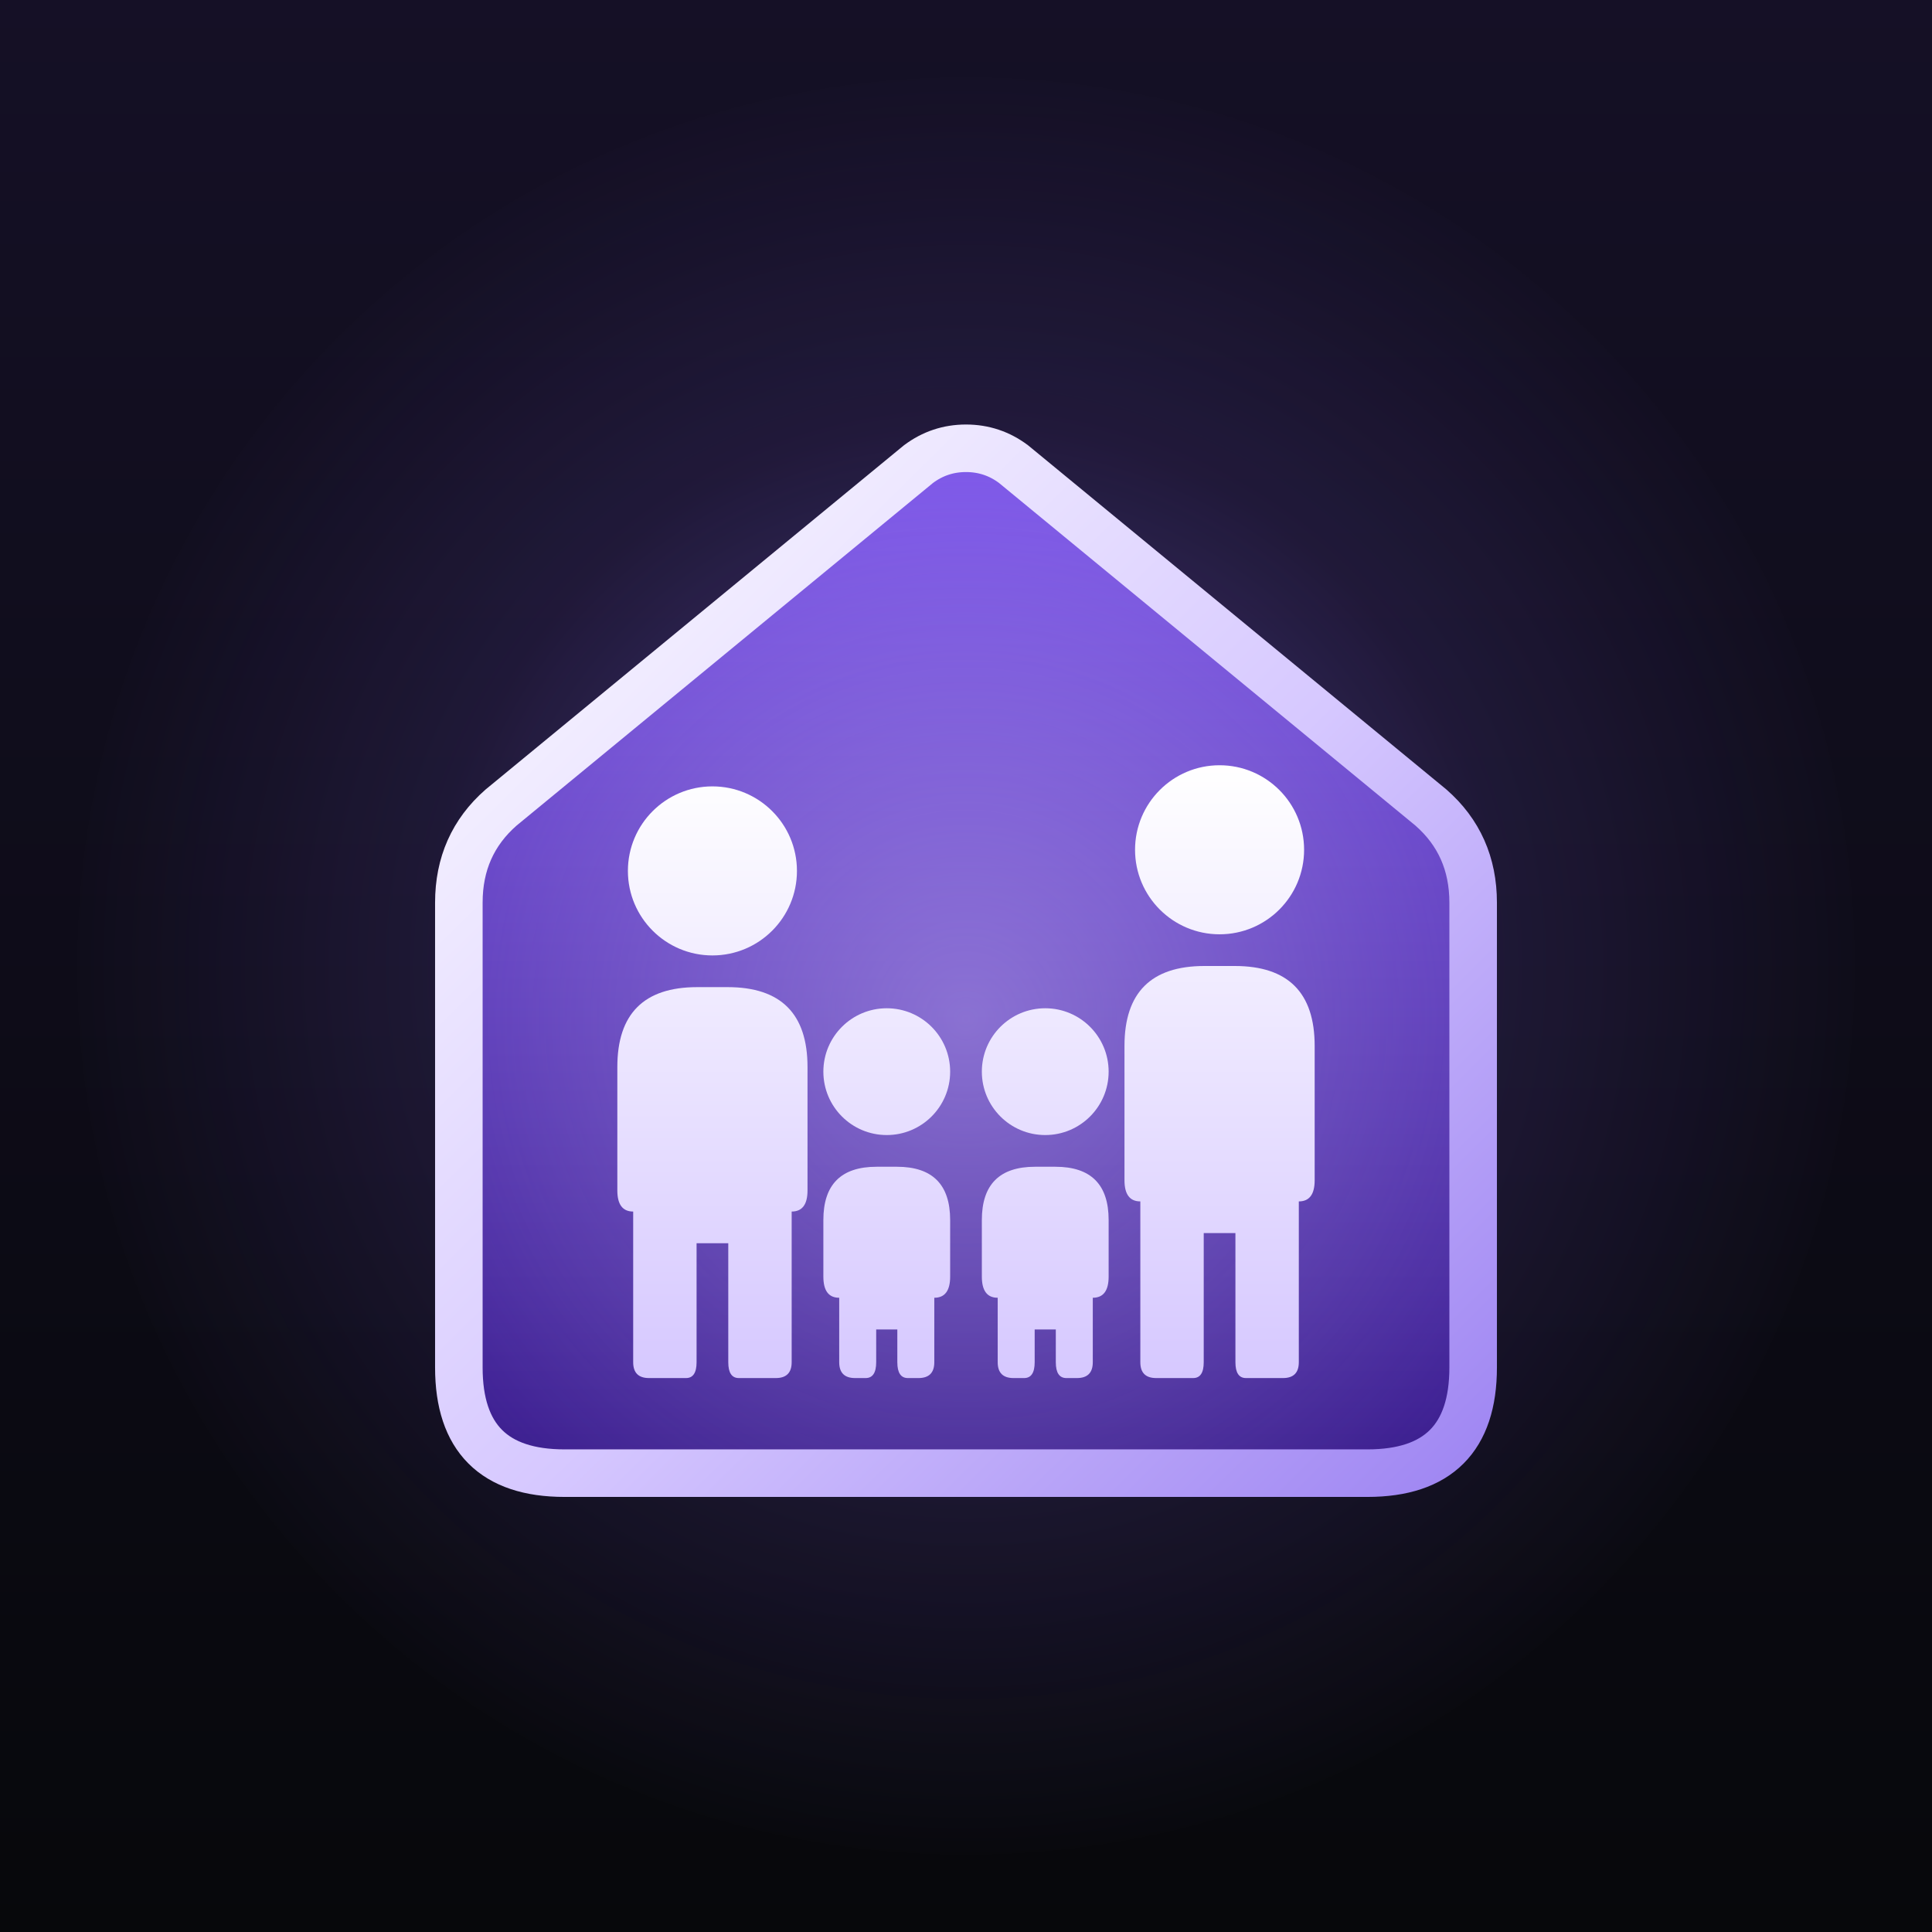
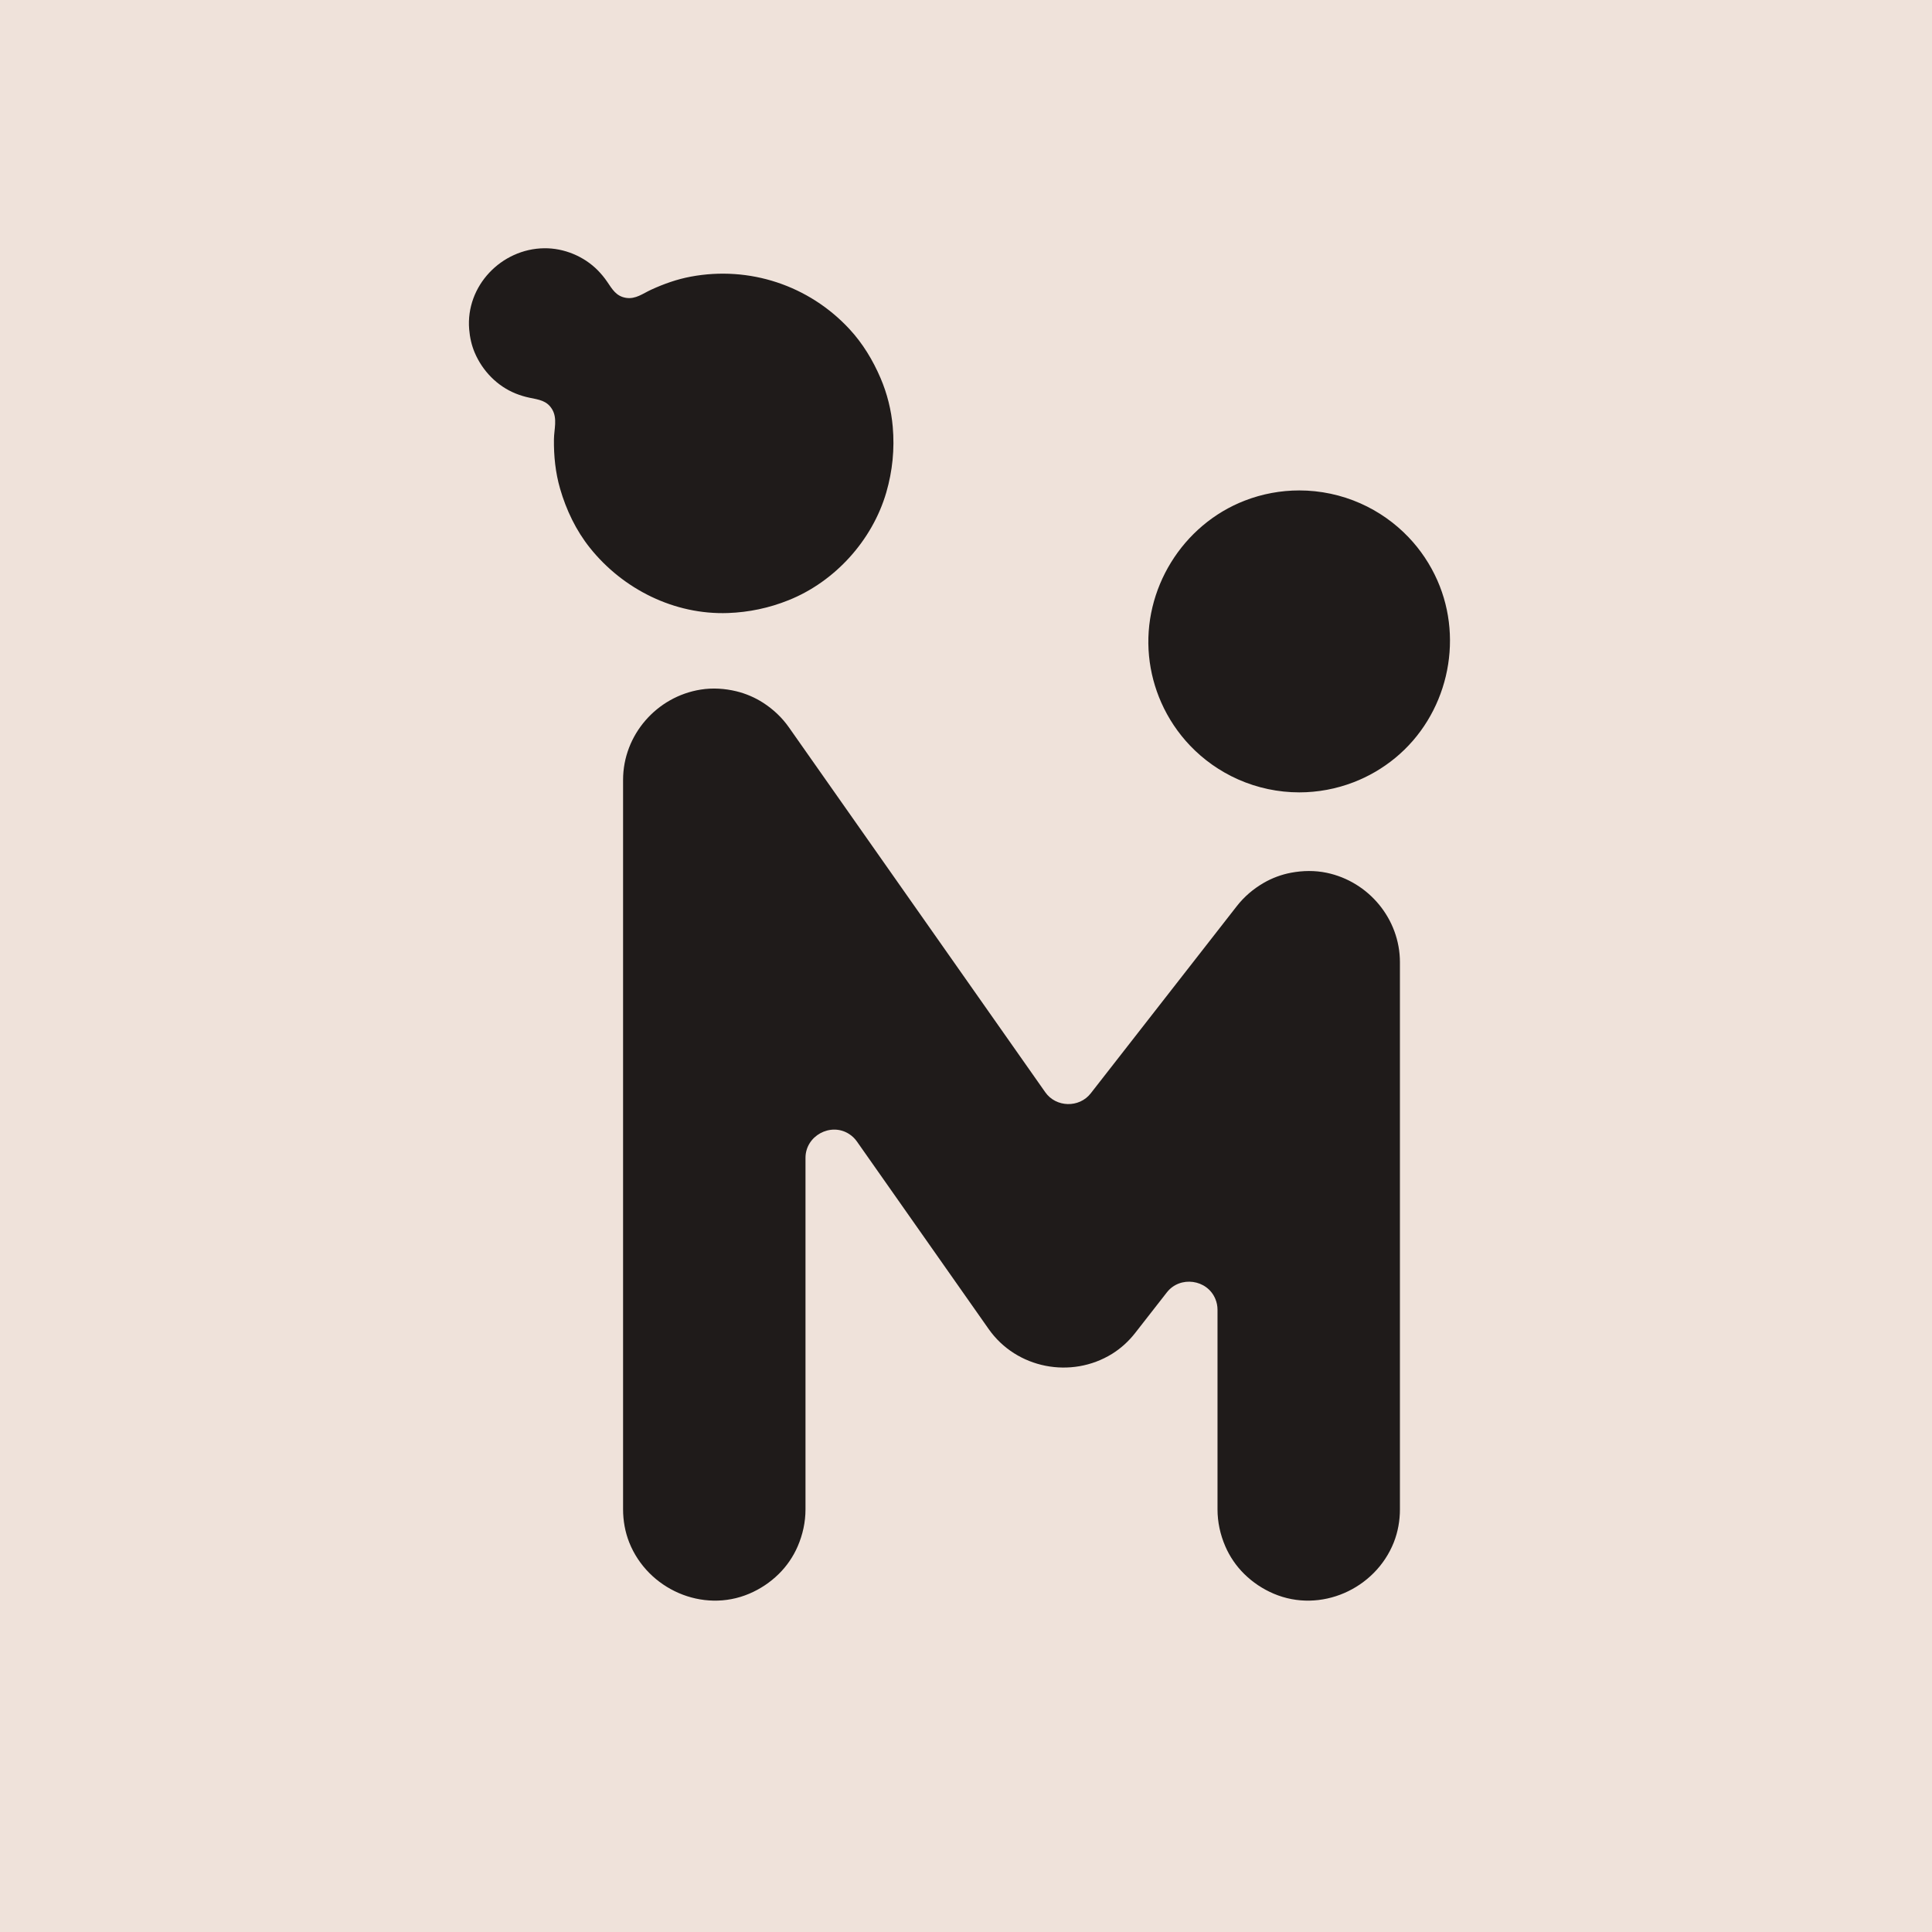
<svg xmlns="http://www.w3.org/2000/svg" viewBox="0 0 1024 1024" role="img" aria-label="HOMI">
-   <defs>
-     <linearGradient id="hmd-house" gradientUnits="userSpaceOnUse" x1="0" y1="30" x2="0" y2="224">
-       <stop offset="0" stop-color="#7C55EA" />
-       <stop offset="1" stop-color="#3B1E8E" />
-     </linearGradient>
-     <radialGradient id="hmd-glow" gradientUnits="userSpaceOnUse" cx="128" cy="138" r="118">
-       <stop offset="0" stop-color="#DCD0FF" stop-opacity="0.38" />
-       <stop offset="1" stop-color="#DCD0FF" stop-opacity="0" />
-     </radialGradient>
-     <linearGradient id="hmd-edge" gradientUnits="userSpaceOnUse" x1="32" y1="30" x2="224" y2="224">
-       <stop offset="0" stop-color="#FFFFFF" />
-       <stop offset="0.55" stop-color="#D6C8FF" />
-       <stop offset="1" stop-color="#9F86F2" />
-     </linearGradient>
-     <linearGradient id="hmd-fig" gradientUnits="userSpaceOnUse" x1="0" y1="90" x2="0" y2="206">
-       <stop offset="0" stop-color="#FFFFFF" />
-       <stop offset="1" stop-color="#D6C8FF" />
-     </linearGradient>
-     <linearGradient id="tile-bg" x1="0" y1="0" x2="0" y2="1">
-       <stop offset="0" stop-color="#151026" />
-       <stop offset="1" stop-color="#07080B" />
-     </linearGradient>
-     <radialGradient id="tile-halo">
-       <stop offset="0" stop-color="#8F6BFF" stop-opacity="0.5" />
-       <stop offset="0.6" stop-color="#8F6BFF" stop-opacity="0.12" />
-       <stop offset="1" stop-color="#8F6BFF" stop-opacity="0" />
-     </radialGradient>
-   </defs>
-   <rect width="1024" height="1024" fill="url(#tile-bg)" />
-   <circle cx="512" cy="512" r="471.04" fill="url(#tile-halo)" />
-   <g transform="translate(153.6 153.6) scale(2.8)">
-     <path d="M128 30 Q133 30 137 33 L216 98 Q224 105 224 116 L224 204 Q224 224 204 224 L52 224 Q32 224 32 204 L32 116 Q32 105 40 98 L119 33 Q123 30 128 30 Z" fill="url(#hmd-house)" />
-     <path d="M128 30 Q133 30 137 33 L216 98 Q224 105 224 116 L224 204 Q224 224 204 224 L52 224 Q32 224 32 204 L32 116 Q32 105 40 98 L119 33 Q123 30 128 30 Z" fill="url(#hmd-glow)" />
-     <path d="M128 30 Q133 30 137 33 L216 98 Q224 105 224 116 L224 204 Q224 224 204 224 L52 224 Q32 224 32 204 L32 116 Q32 105 40 98 L119 33 Q123 30 128 30 Z" fill="none" stroke="url(#hmd-edge)" stroke-width="9" stroke-linejoin="round" />
-     <g fill="url(#hmd-fig)">
-       <circle cx="80" cy="110" r="16" />
-       <path d="M62 147.12 Q62 132 77.12 132 L82.88 132 Q98 132 98 147.12 L98 170.48 Q98 174.48 95 174.48 L95 203 Q95 206 92 206 L85 206 Q83 206 83 203 L83 180.48 L77 180.48 L77 203 Q77 206 75 206 L68 206 Q65 206 65 203 L65 174.48 Q62 174.48 62 170.48 Z" />
-       <circle cx="176" cy="106" r="16" />
-       <path d="M158 143.12 Q158 128 173.12 128 L178.88 128 Q194 128 194 143.12 L194 168.56 Q194 172.56 191 172.56 L191 203 Q191 206 188 206 L181 206 Q179 206 179 203 L179 178.56 L173 178.56 L173 203 Q173 206 171 206 L164 206 Q161 206 161 203 L161 172.56 Q158 172.56 158 168.56 Z" />
-       <circle cx="113" cy="148" r="12" />
-       <path d="M101 176.08 Q101 166 111.08 166 L114.92 166 Q125 166 125 176.08 L125 186.8 Q125 190.8 122 190.8 L122 203 Q122 206 119 206 L117 206 Q115 206 115 203 L115 196.8 L111 196.8 L111 203 Q111 206 109 206 L107 206 Q104 206 104 203 L104 190.8 Q101 190.8 101 186.8 Z" />
-       <circle cx="143" cy="148" r="12" />
-       <path d="M131 176.08 Q131 166 141.08 166 L144.92 166 Q155 166 155 176.08 L155 186.8 Q155 190.8 152 190.8 L152 203 Q152 206 149 206 L147 206 Q145 206 145 203 L145 196.8 L141 196.8 L141 203 Q141 206 139 206 L137 206 Q134 206 134 203 L134 190.8 Q131 190.8 131 186.8 Z" />
-     </g>
-   </g>
+   <rect width="1024" height="1024" fill="#EFE2DA" />
+   <path transform="translate(248.56 131.58) scale(1.667)" fill="#1F1B1A" d="M23.96 0C10.3 0.14 -1.1 12.01 0.07 25.81C0.28 28.35 0.84 30.87 1.84 33.22C4.32 39.02 8.97 43.82 14.85 46.19C16.29 46.77 17.76 47.21 19.28 47.53C22.2 48.14 24.81 48.41 26.48 51.27C28.17 54.17 27.06 57.57 27.02 60.72C26.95 66.01 27.49 71.34 28.97 76.44C30.93 83.22 34.03 89.72 38.46 95.26C48.99 108.44 65.35 116.59 82.37 115.98C89.02 115.74 95.44 114.38 101.62 111.9C116.37 106 128.25 92.88 132.69 77.63C134.67 70.81 135.36 63.83 134.74 56.75C134.29 51.48 132.95 46.15 130.87 41.3C128.44 35.62 125.2 30.25 120.98 25.7C108.08 11.79 89.16 5.54 70.51 9.03C66.16 9.84 61.96 11.33 57.95 13.17C55.29 14.39 53.01 16.26 49.94 15.77C46.79 15.26 45.57 13.03 43.93 10.63C43.06 9.35 42.08 8.17 41 7.06C36.6 2.57 30.24 -0.07 23.96 0ZM264 77C258.11 77 252.22 78.09 246.72 80.22C226.82 87.89 214.14 108.48 216.23 129.7C216.73 134.79 218.05 139.78 220.12 144.45C222.35 149.48 225.44 154.11 229.24 158.1C233.57 162.65 238.8 166.33 244.55 168.88C250.66 171.59 257.32 173 264 173C269.89 173 275.78 171.9 281.27 169.78C286.04 167.95 290.5 165.34 294.45 162.1C310.94 148.57 316.52 125.05 307.88 105.55C305.65 100.52 302.56 95.88 298.76 91.9C294.43 87.35 289.2 83.67 283.45 81.12C277.34 78.41 270.68 77 264 77ZM123.36 284.02L165.25 343.65C174.08 356.21 191.48 359.56 204.47 351.53C207.31 349.77 209.83 347.45 211.88 344.81L221.9 331.97C226.07 326.63 234.72 327.8 237.31 334.06C237.77 335.15 238 336.32 238 337.5L238 400.97C238 405.02 238.87 408.99 240.47 412.7C241.88 415.98 243.98 419.05 246.53 421.54C249.24 424.2 252.36 426.28 255.85 427.77C270.73 434.11 288.14 426.32 294.04 411.49C295.36 408.16 296 404.54 296 400.97L296 227.03C296 213.28 286.09 201.37 272.71 198.57C268.98 197.79 265.12 197.85 261.39 198.55C258.34 199.12 255.33 200.24 252.65 201.8C249.36 203.71 246.46 206.18 244.12 209.19L197.69 268.7C194.03 273.39 186.65 273.21 183.23 268.34L101.74 152.35C99.56 149.23 96.78 146.62 93.58 144.54C90.98 142.86 88.03 141.59 85.02 140.86C81.33 139.97 77.47 139.72 73.71 140.32C59.68 142.54 49 154.75 49 169.03L49 400.97C49 404.54 49.64 408.16 50.96 411.49C56.86 426.32 74.27 434.11 89.15 427.77C92.63 426.28 95.76 424.2 98.47 421.54C101.02 419.05 103.12 415.98 104.53 412.7C106.13 408.99 107 405.02 107 400.97L107 289.19C107 282.23 114.94 277.86 120.82 281.59C121.82 282.23 122.69 283.05 123.36 284.02Z" />
</svg>
